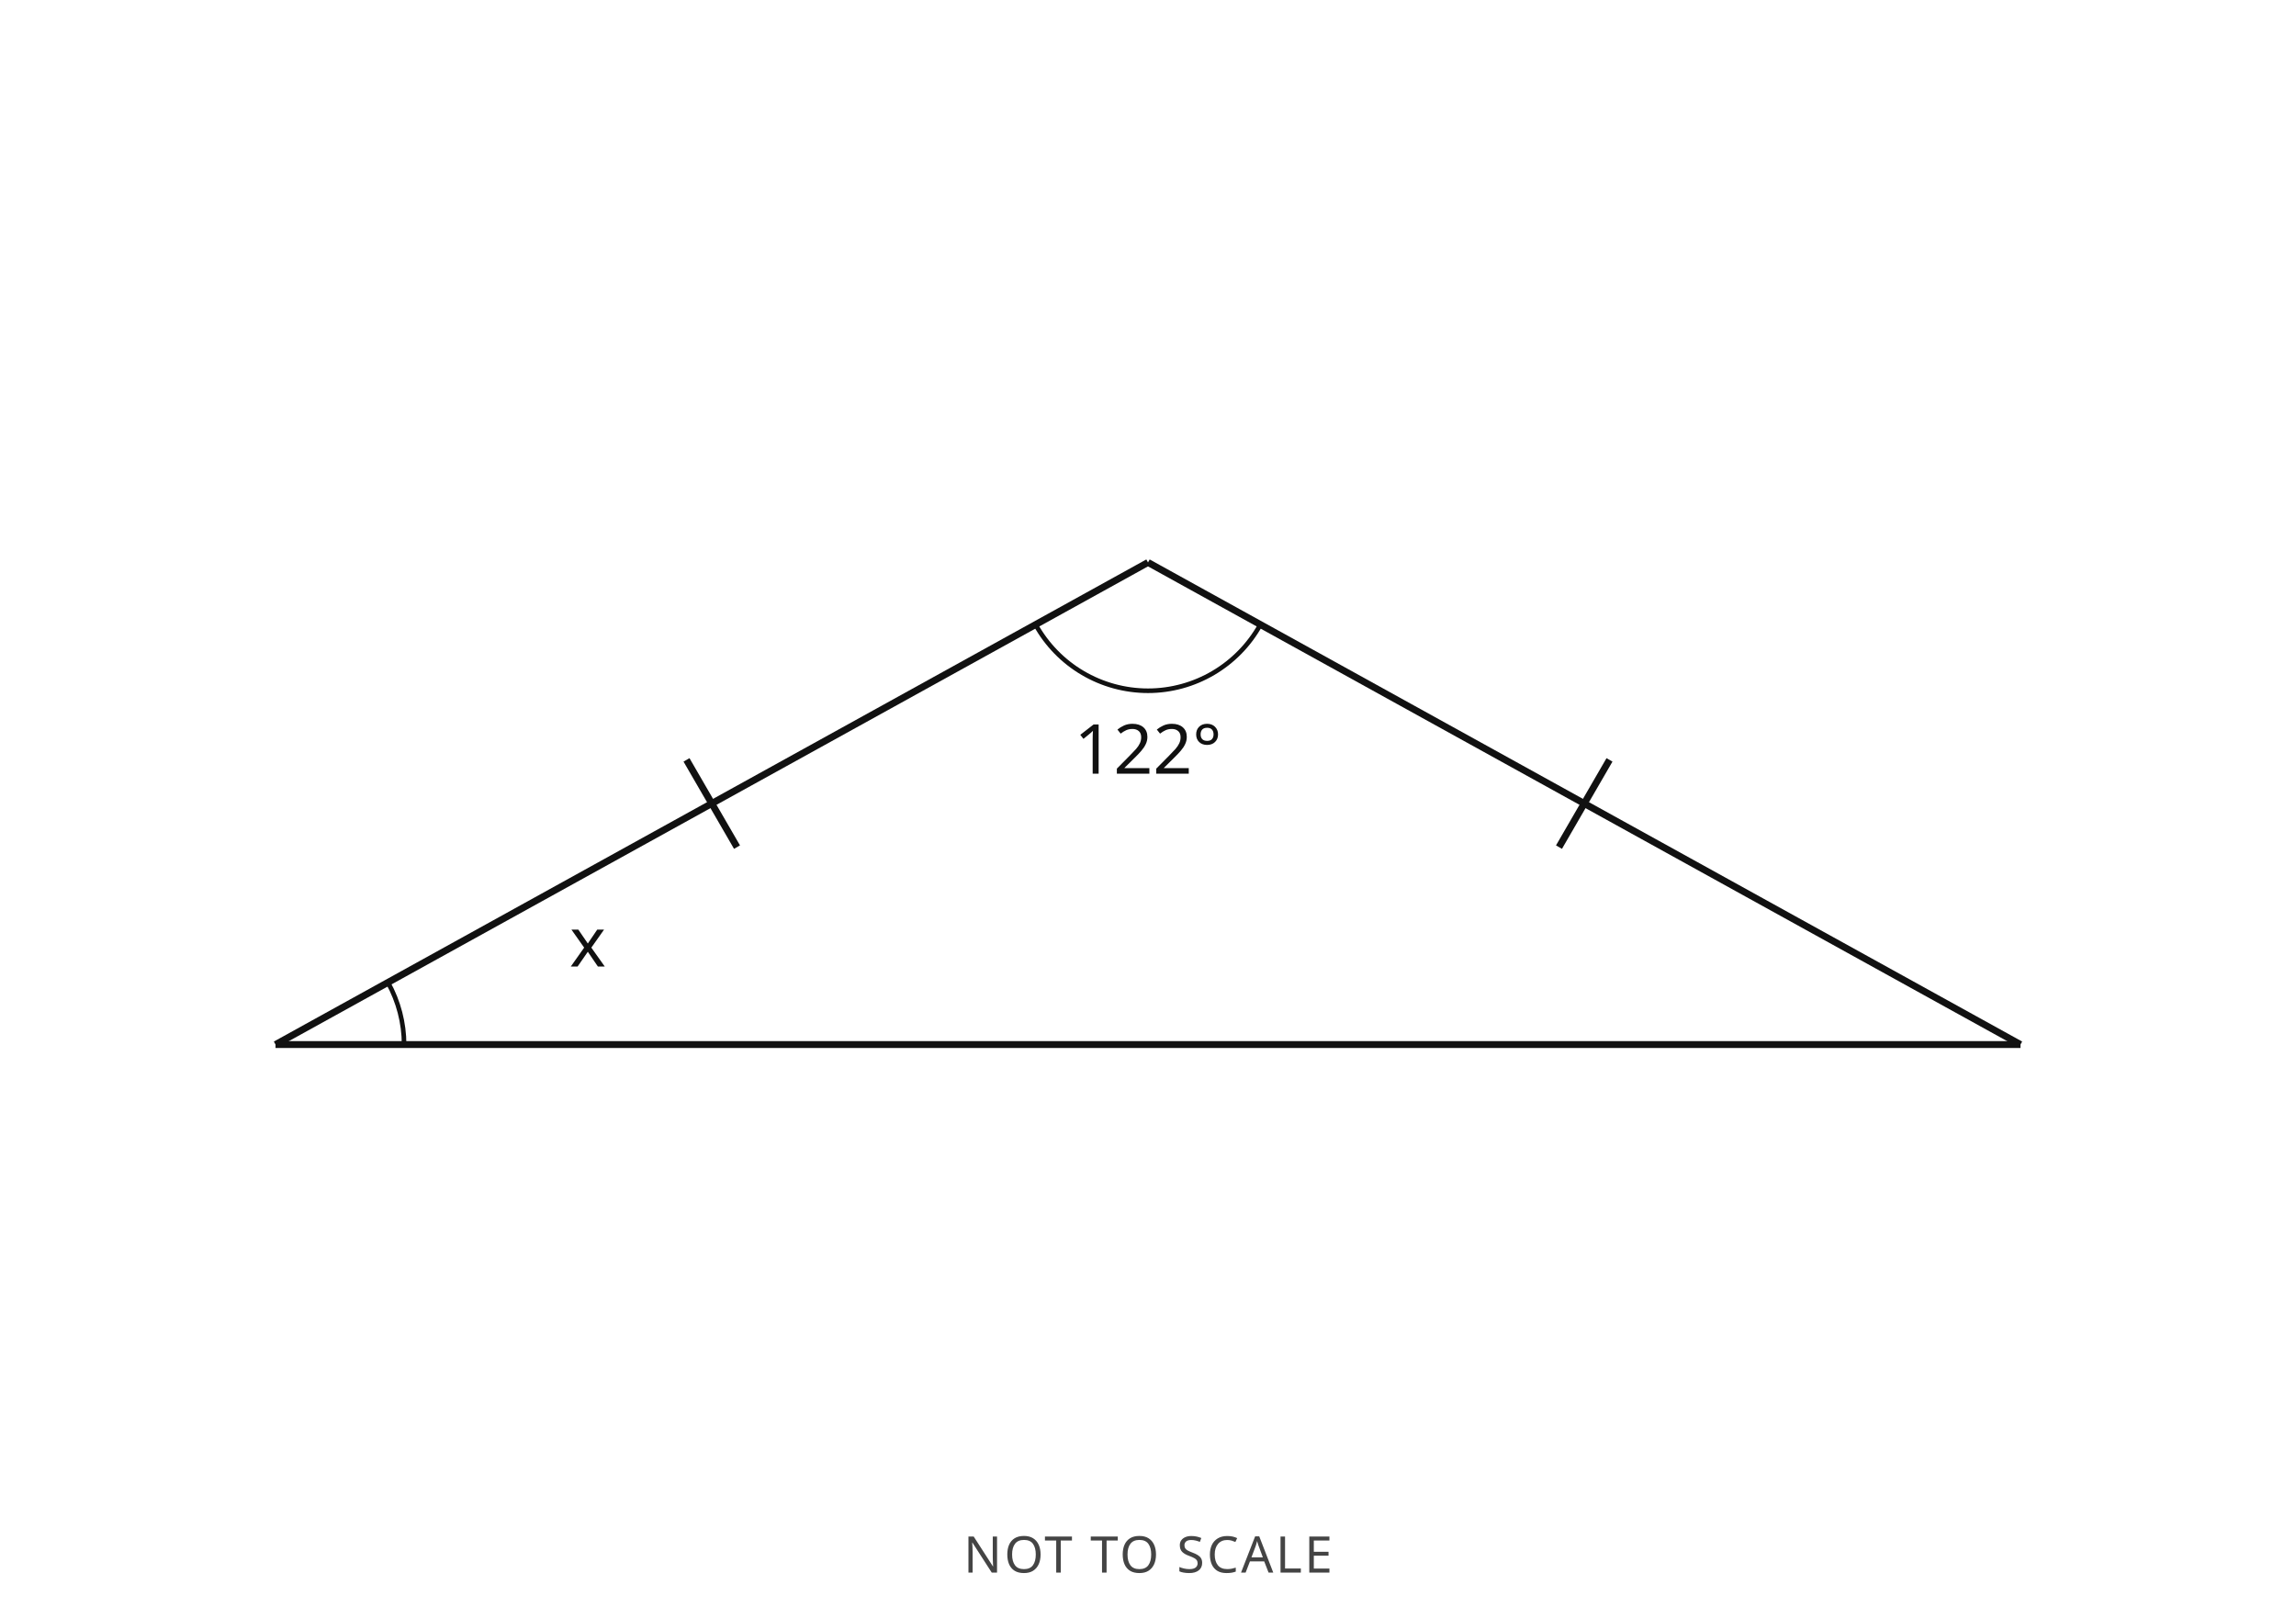
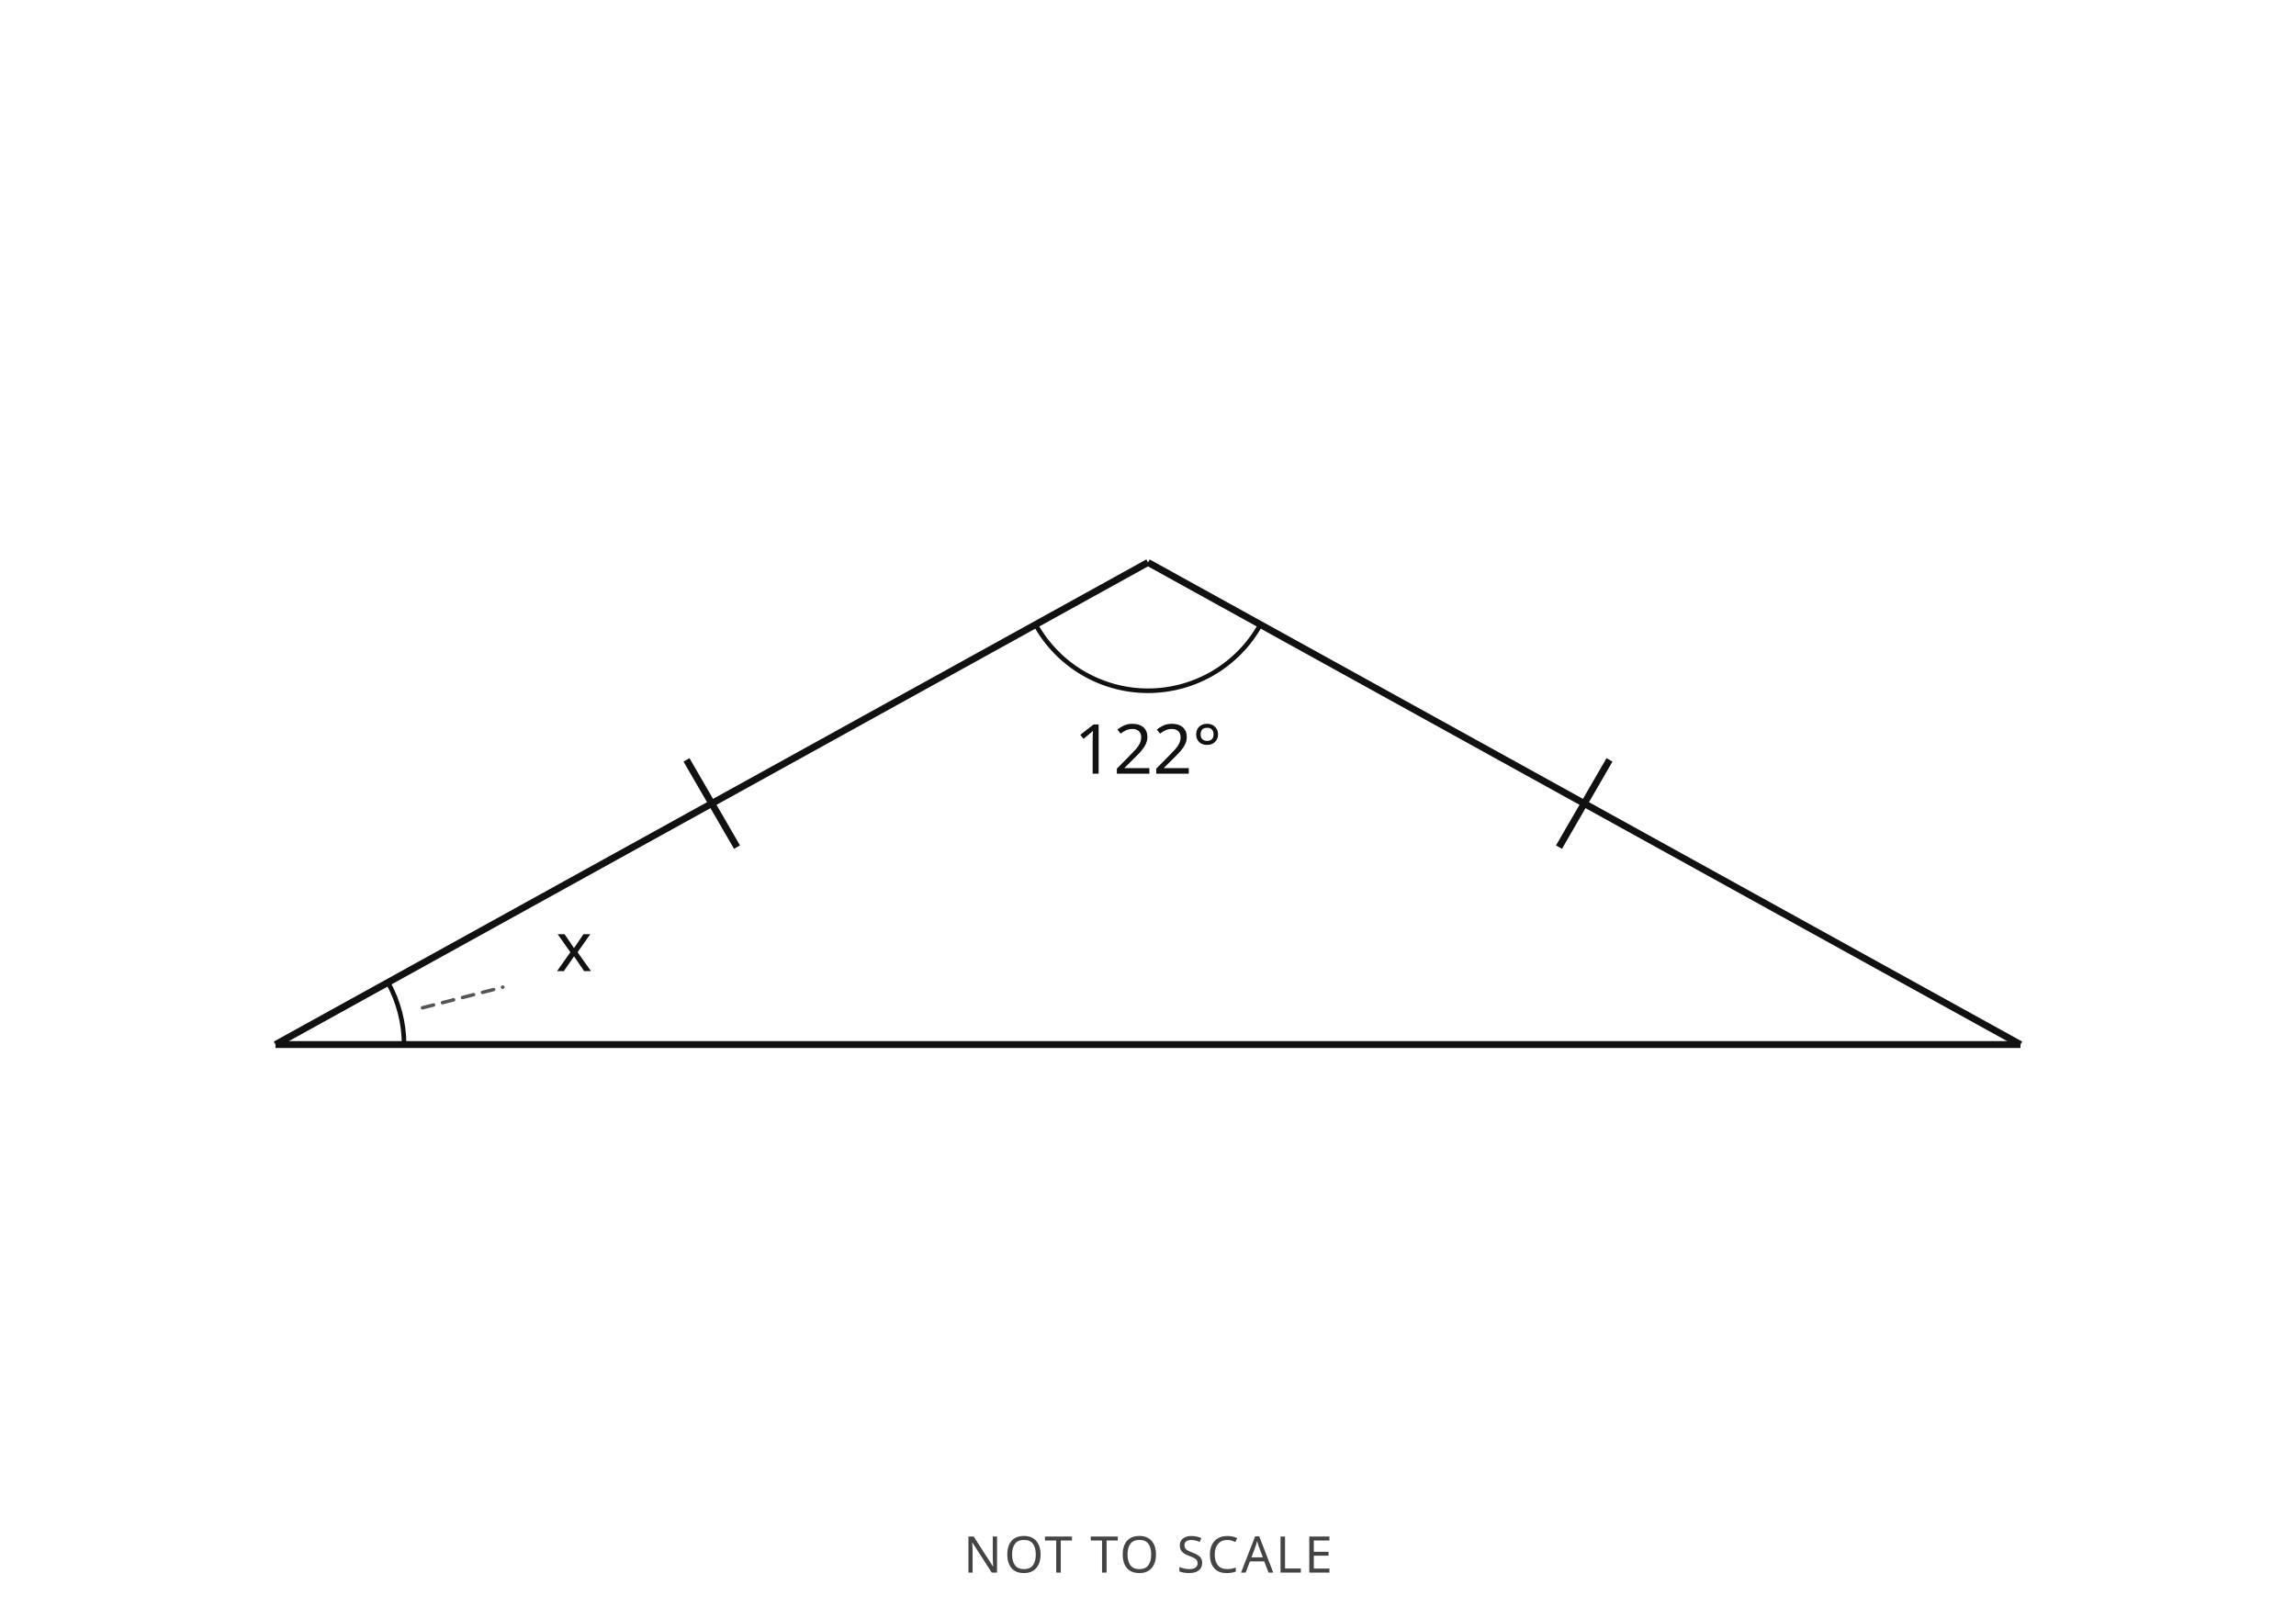
<svg xmlns="http://www.w3.org/2000/svg" viewBox="0 0 1000 700" role="img" aria-label="Diagram: a triangle with two sides marked equal, an apex angle, and an unknown base angle x.">
-   <style>.gl{stroke:#111;stroke-width:3;fill:none}.ga{stroke:#111;stroke-width:2;fill:none}.gt{stroke:#111;stroke-width:3}.gx{stroke:#111;stroke-width:3}.gv{fill:#111}text{font-family:sans-serif;font-size:30px;fill:#111}.gn{font-size:22px;fill:#444;letter-spacing:1px}</style>
+   <style>.gl{stroke:#111;stroke-width:3;fill:none}.ga{stroke:#111;stroke-width:2;fill:none}.gt{stroke:#111;stroke-width:3}.gx{stroke:#555;stroke-width:1.5;stroke-dasharray:5 4;stroke-linecap:round;fill:none}.gv{fill:#111}text{font-family:sans-serif;font-size:30px;fill:#111}.gn{font-size:22px;fill:#444;letter-spacing:1px}</style>
  <line class="gl" x1="120" y1="455" x2="880" y2="455" />
  <line class="gl" x1="120" y1="455" x2="500" y2="245" />
  <line class="gl" x1="880" y1="455" x2="500" y2="245" />
  <path class="ga" d="M 451 272 A 56 56 0 0 0 549 272" />
  <path class="ga" d="M 176 455 A 56 56 0 0 0 169 428" />
  <line class="gt" x1="321" y1="369" x2="299" y2="331" />
  <line class="gt" x1="701" y1="331" x2="679" y2="369" />
+   <line class="gx" x1="184" y1="439" x2="219" y2="430" />
  <text x="500" y="337" text-anchor="middle">122°</text>
-   <text x="256" y="421" text-anchor="middle">x</text>
+   <text x="250" y="423" text-anchor="middle">x</text>
  <text class="gn" x="500" y="685" text-anchor="middle">NOT TO SCALE</text>
</svg>
